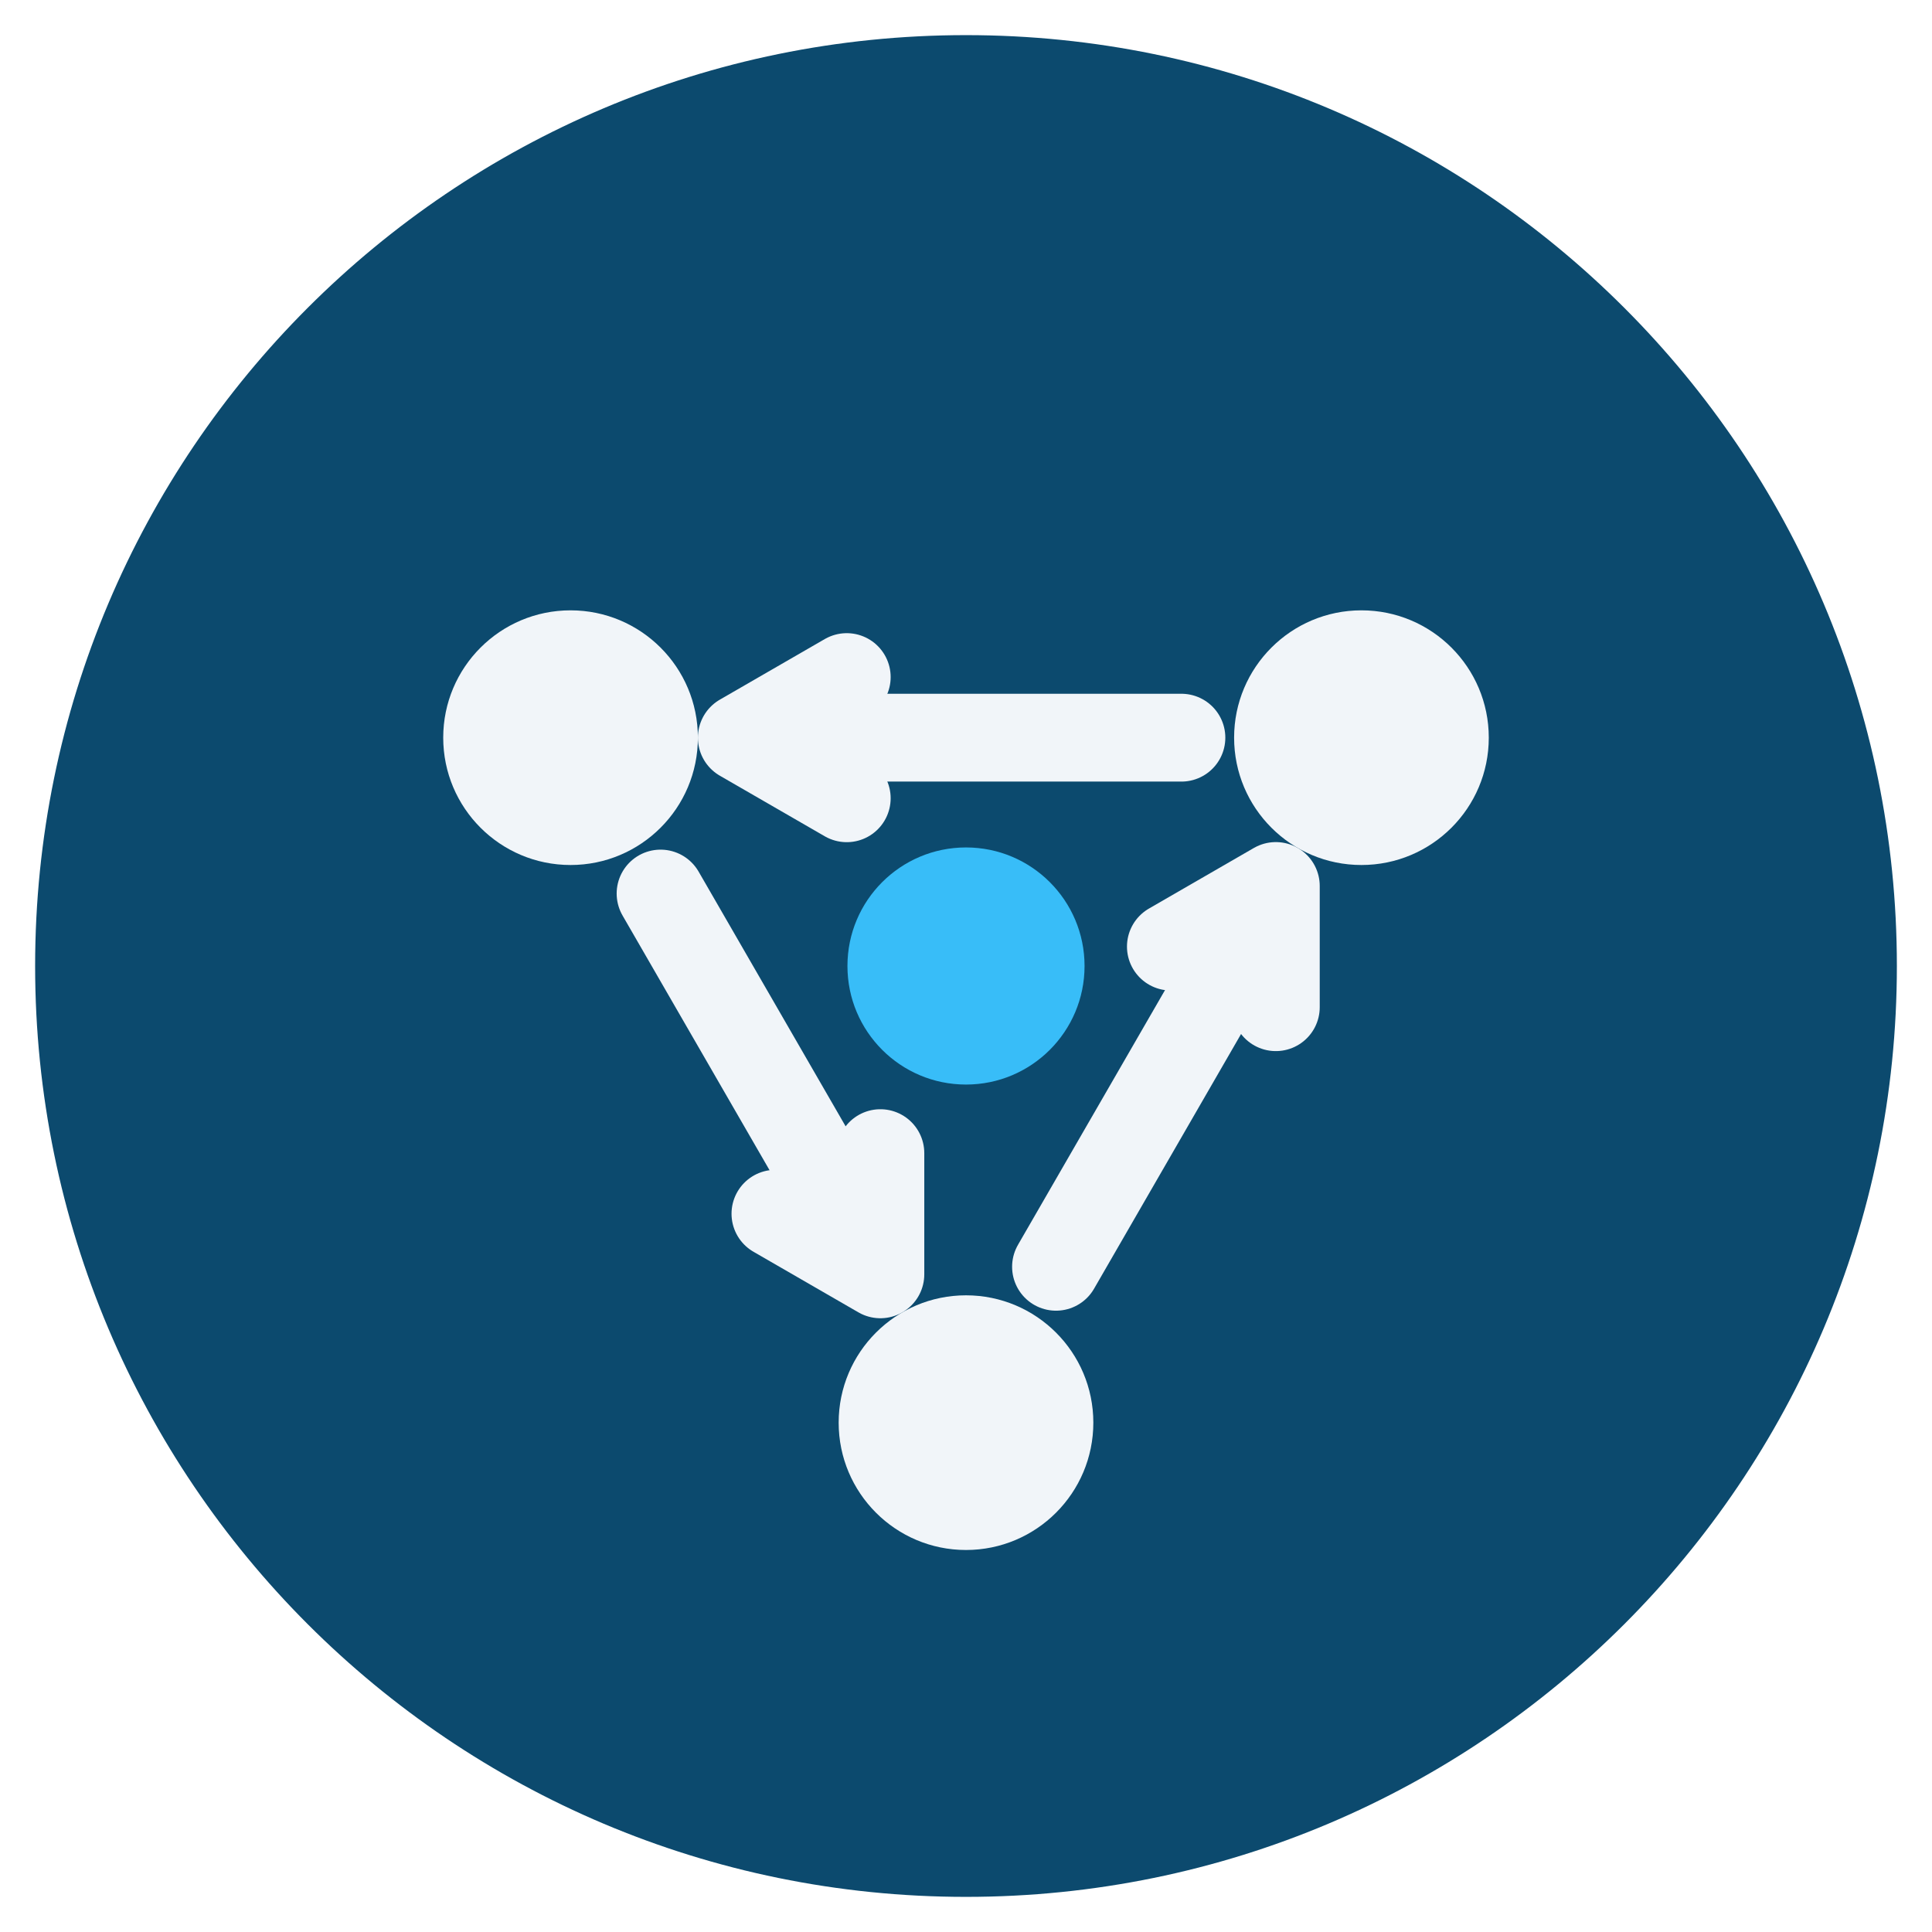
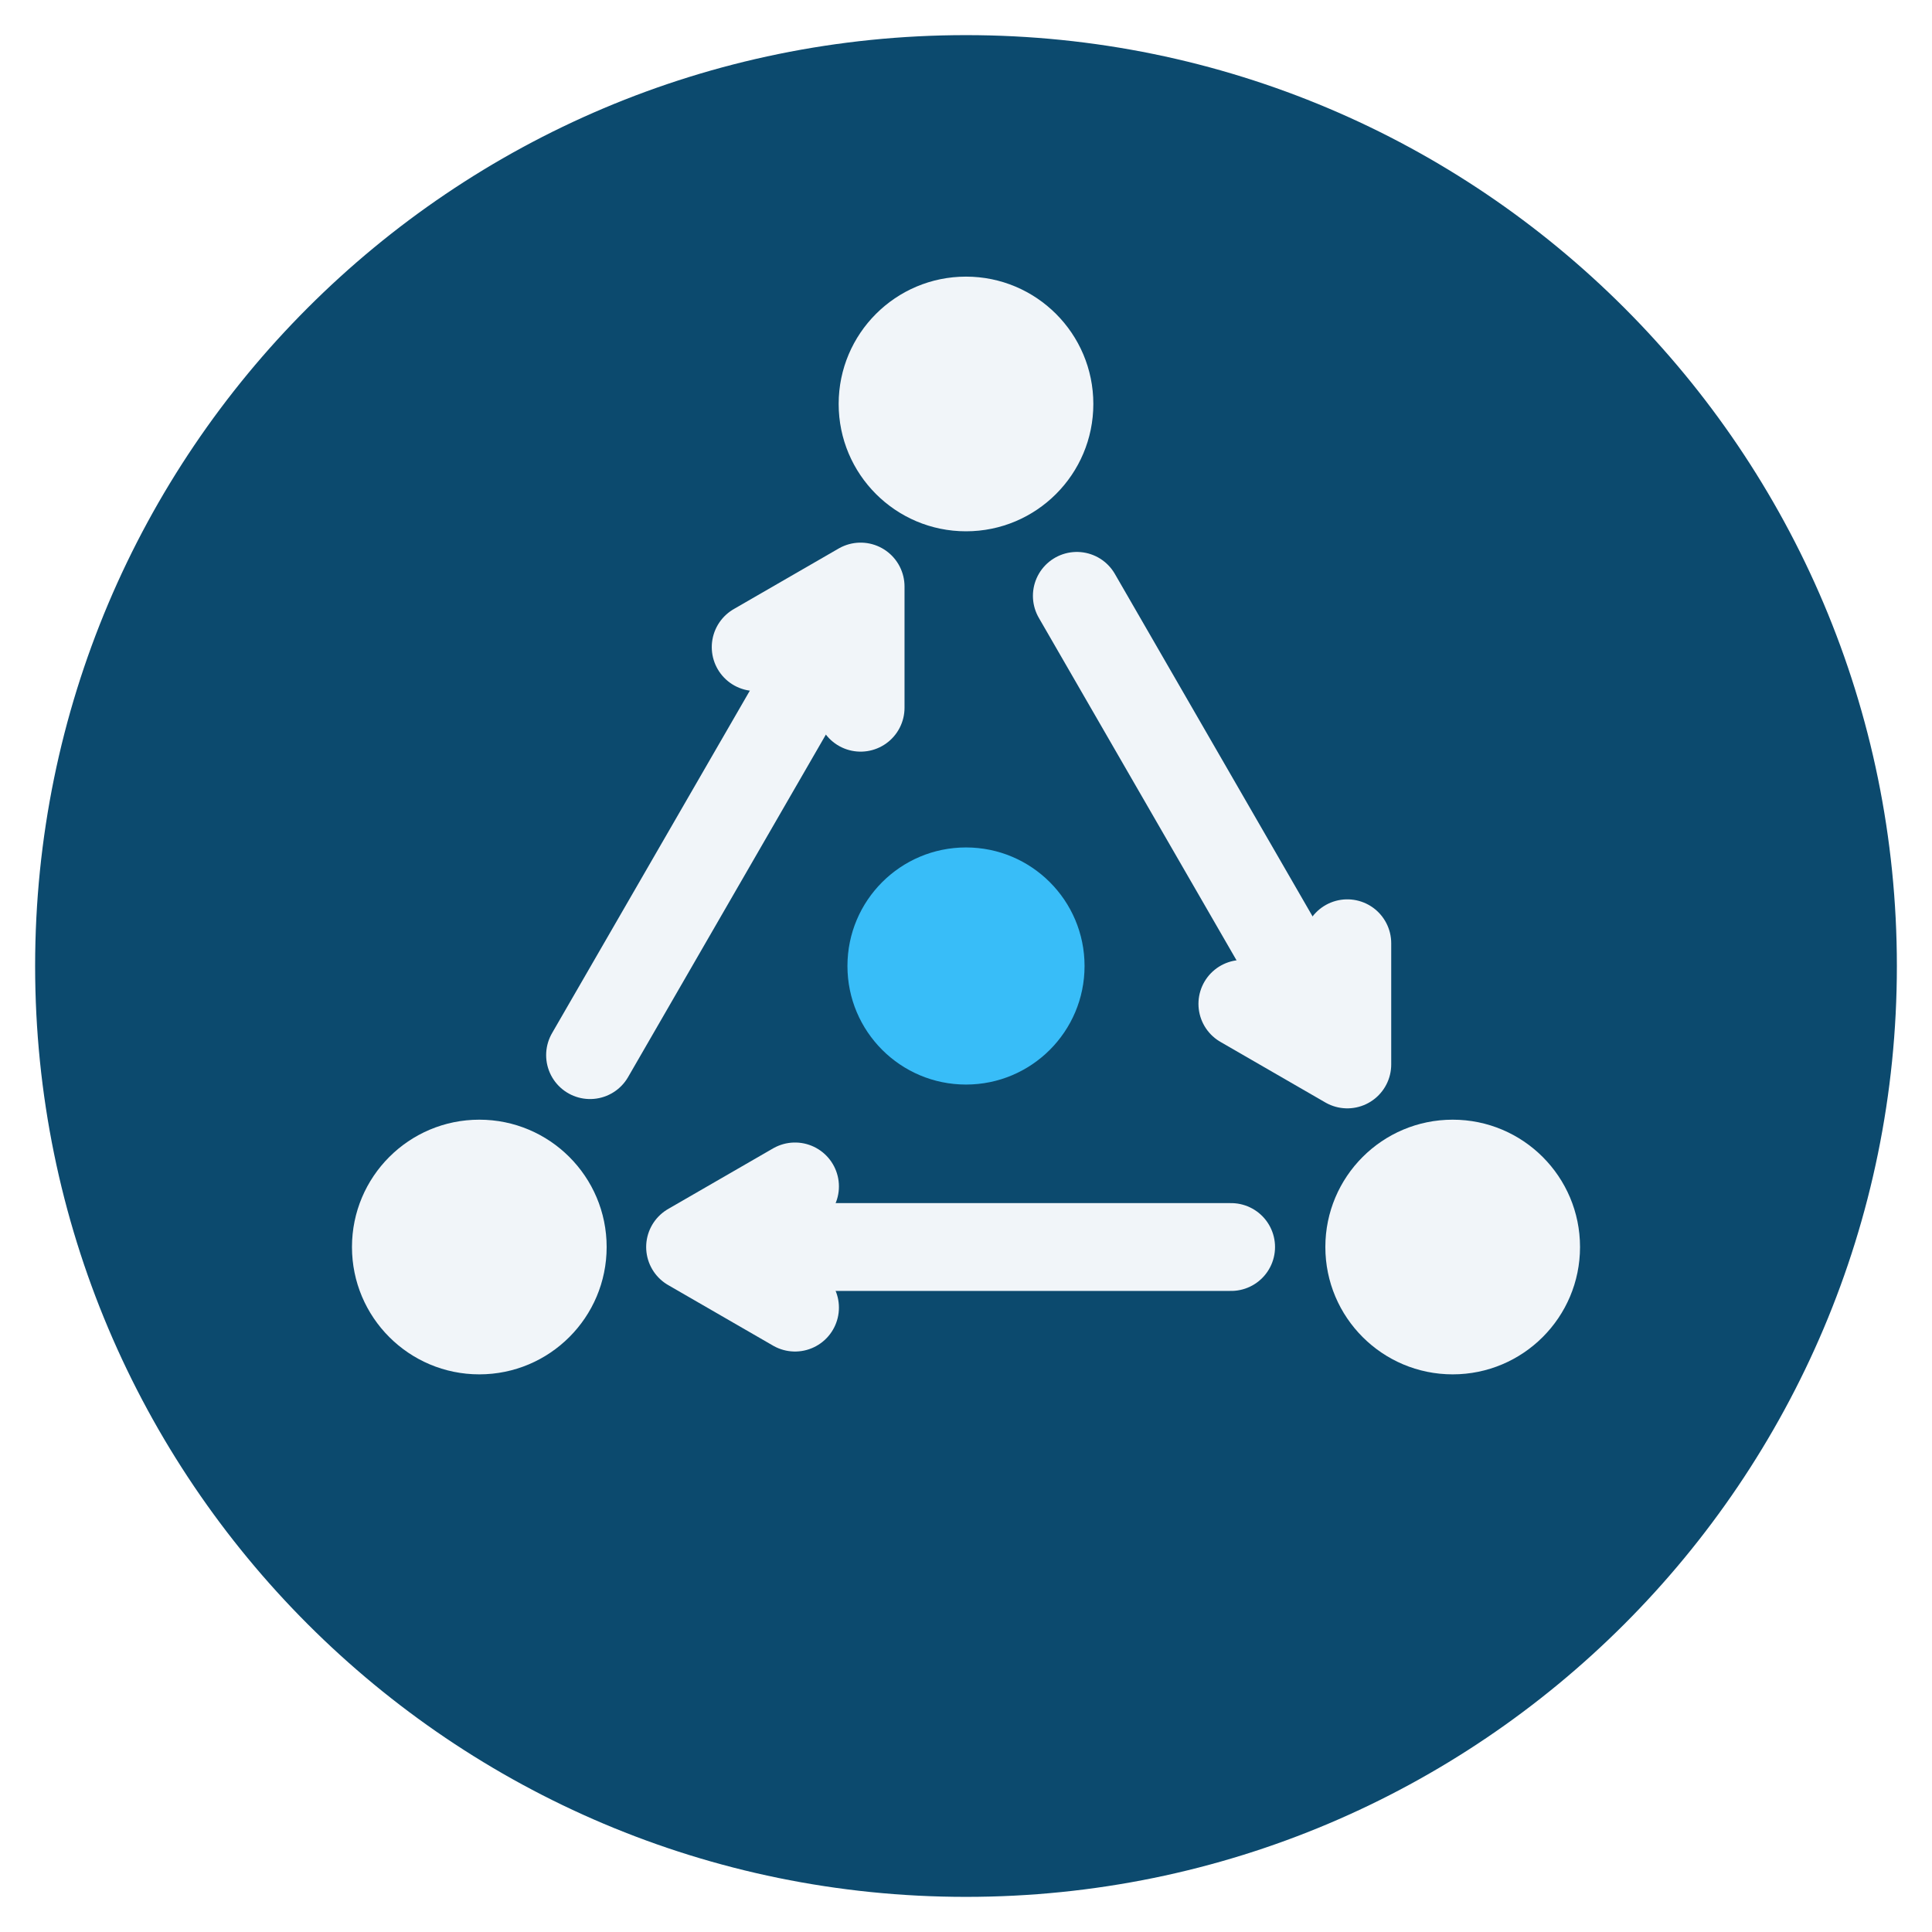
<svg xmlns="http://www.w3.org/2000/svg" viewBox="0 0 220 220" fill="none">
  <circle cx="110" cy="110" r="106" fill="#0c4a6e" />
-   <g transform="translate(0,220) scale(1,-1)">
-     <line x1="120.25" y1="75.75" x2="139.28" y2="108.72" stroke="#f1f5f9" stroke-width="10" stroke-linecap="round" />
-     <path d="M133.33 112.21 L145.28 119.11 L145.28 105.31" fill="none" stroke="#f1f5f9" stroke-width="10" stroke-linecap="round" stroke-linejoin="round" />
-     <line x1="134.53" y1="136" x2="96.47" y2="136" stroke="#f1f5f9" stroke-width="10" stroke-linecap="round" />
-     <path d="M96.42 129.1 L84.47 136 L96.42 142.9" fill="none" stroke="#f1f5f9" stroke-width="10" stroke-linecap="round" stroke-linejoin="round" />
-     <line x1="75.22" y1="118.25" x2="94.25" y2="85.28" stroke="#f1f5f9" stroke-width="10" stroke-linecap="round" />
-     <path d="M100.25 88.69 L100.25 74.89 L88.3 81.79" fill="none" stroke="#f1f5f9" stroke-width="10" stroke-linecap="round" stroke-linejoin="round" />
-     <circle cx="110" cy="58" r="14.5" fill="#f1f5f9" />
-     <circle cx="155.03" cy="136" r="14.5" fill="#f1f5f9" />
-     <circle cx="64.97" cy="136" r="14.5" fill="#f1f5f9" />
+   <g>
+     <line x1="122.62" y1="67.85" x2="146.04" y2="108.42" stroke="#f1f5f9" stroke-width="10" stroke-linecap="round" />
+     <path d="M141.47 114.31 L153.42 121.21 L153.42 107.41" fill="none" stroke="#f1f5f9" stroke-width="10" stroke-linecap="round" stroke-linejoin="round" />
+     <line x1="140.19" y1="142" x2="93.35" y2="142" stroke="#f1f5f9" stroke-width="10" stroke-linecap="round" />
+     <path d="M90.53 135.10 L78.58 142 L90.53 148.90" fill="none" stroke="#f1f5f9" stroke-width="10" stroke-linecap="round" stroke-linejoin="round" />
+     <line x1="67.19" y1="120.15" x2="90.62" y2="79.58" stroke="#f1f5f9" stroke-width="10" stroke-linecap="round" />
+     <path d="M98 80.59 L98 66.79 L86.05 73.69" fill="none" stroke="#f1f5f9" stroke-width="10" stroke-linecap="round" stroke-linejoin="round" />
+     <circle cx="110" cy="46" r="14.5" fill="#f1f5f9" />
+     <circle cx="165.42" cy="142" r="14.5" fill="#f1f5f9" />
+     <circle cx="54.58" cy="142" r="14.5" fill="#f1f5f9" />
  </g>
  <circle cx="110" cy="110" r="13.5" fill="#38bdf8" />
</svg>
